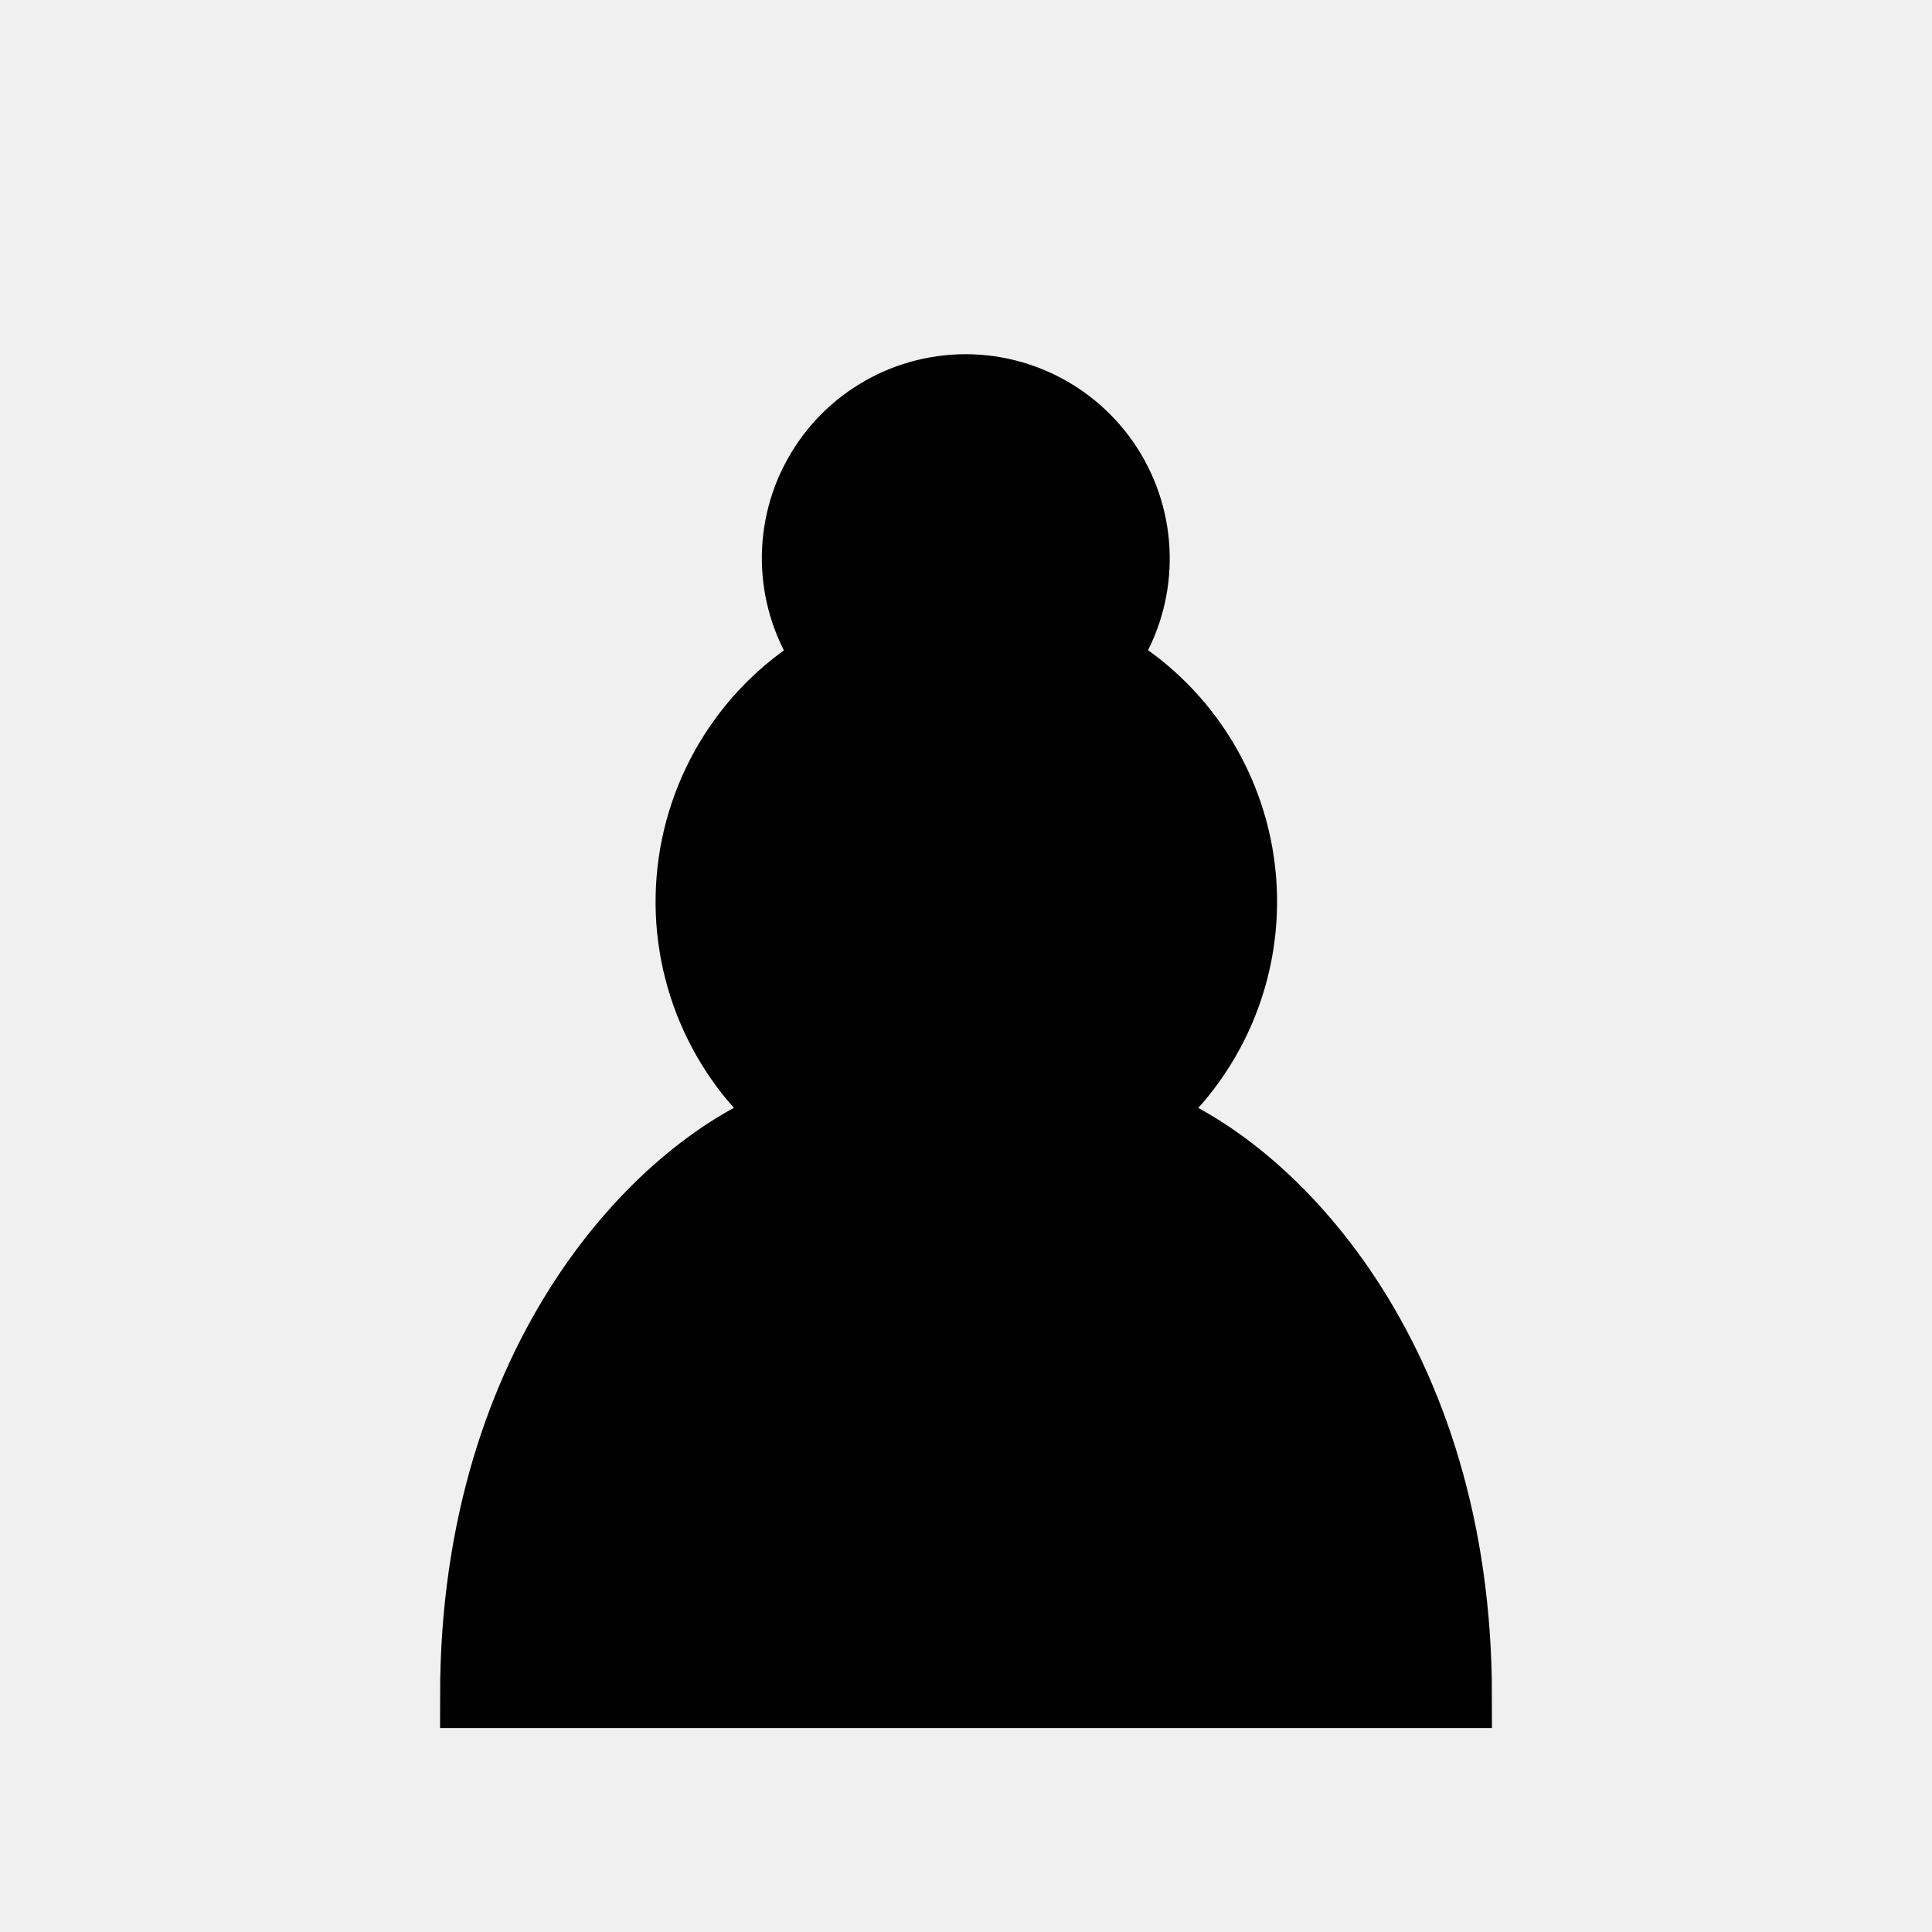
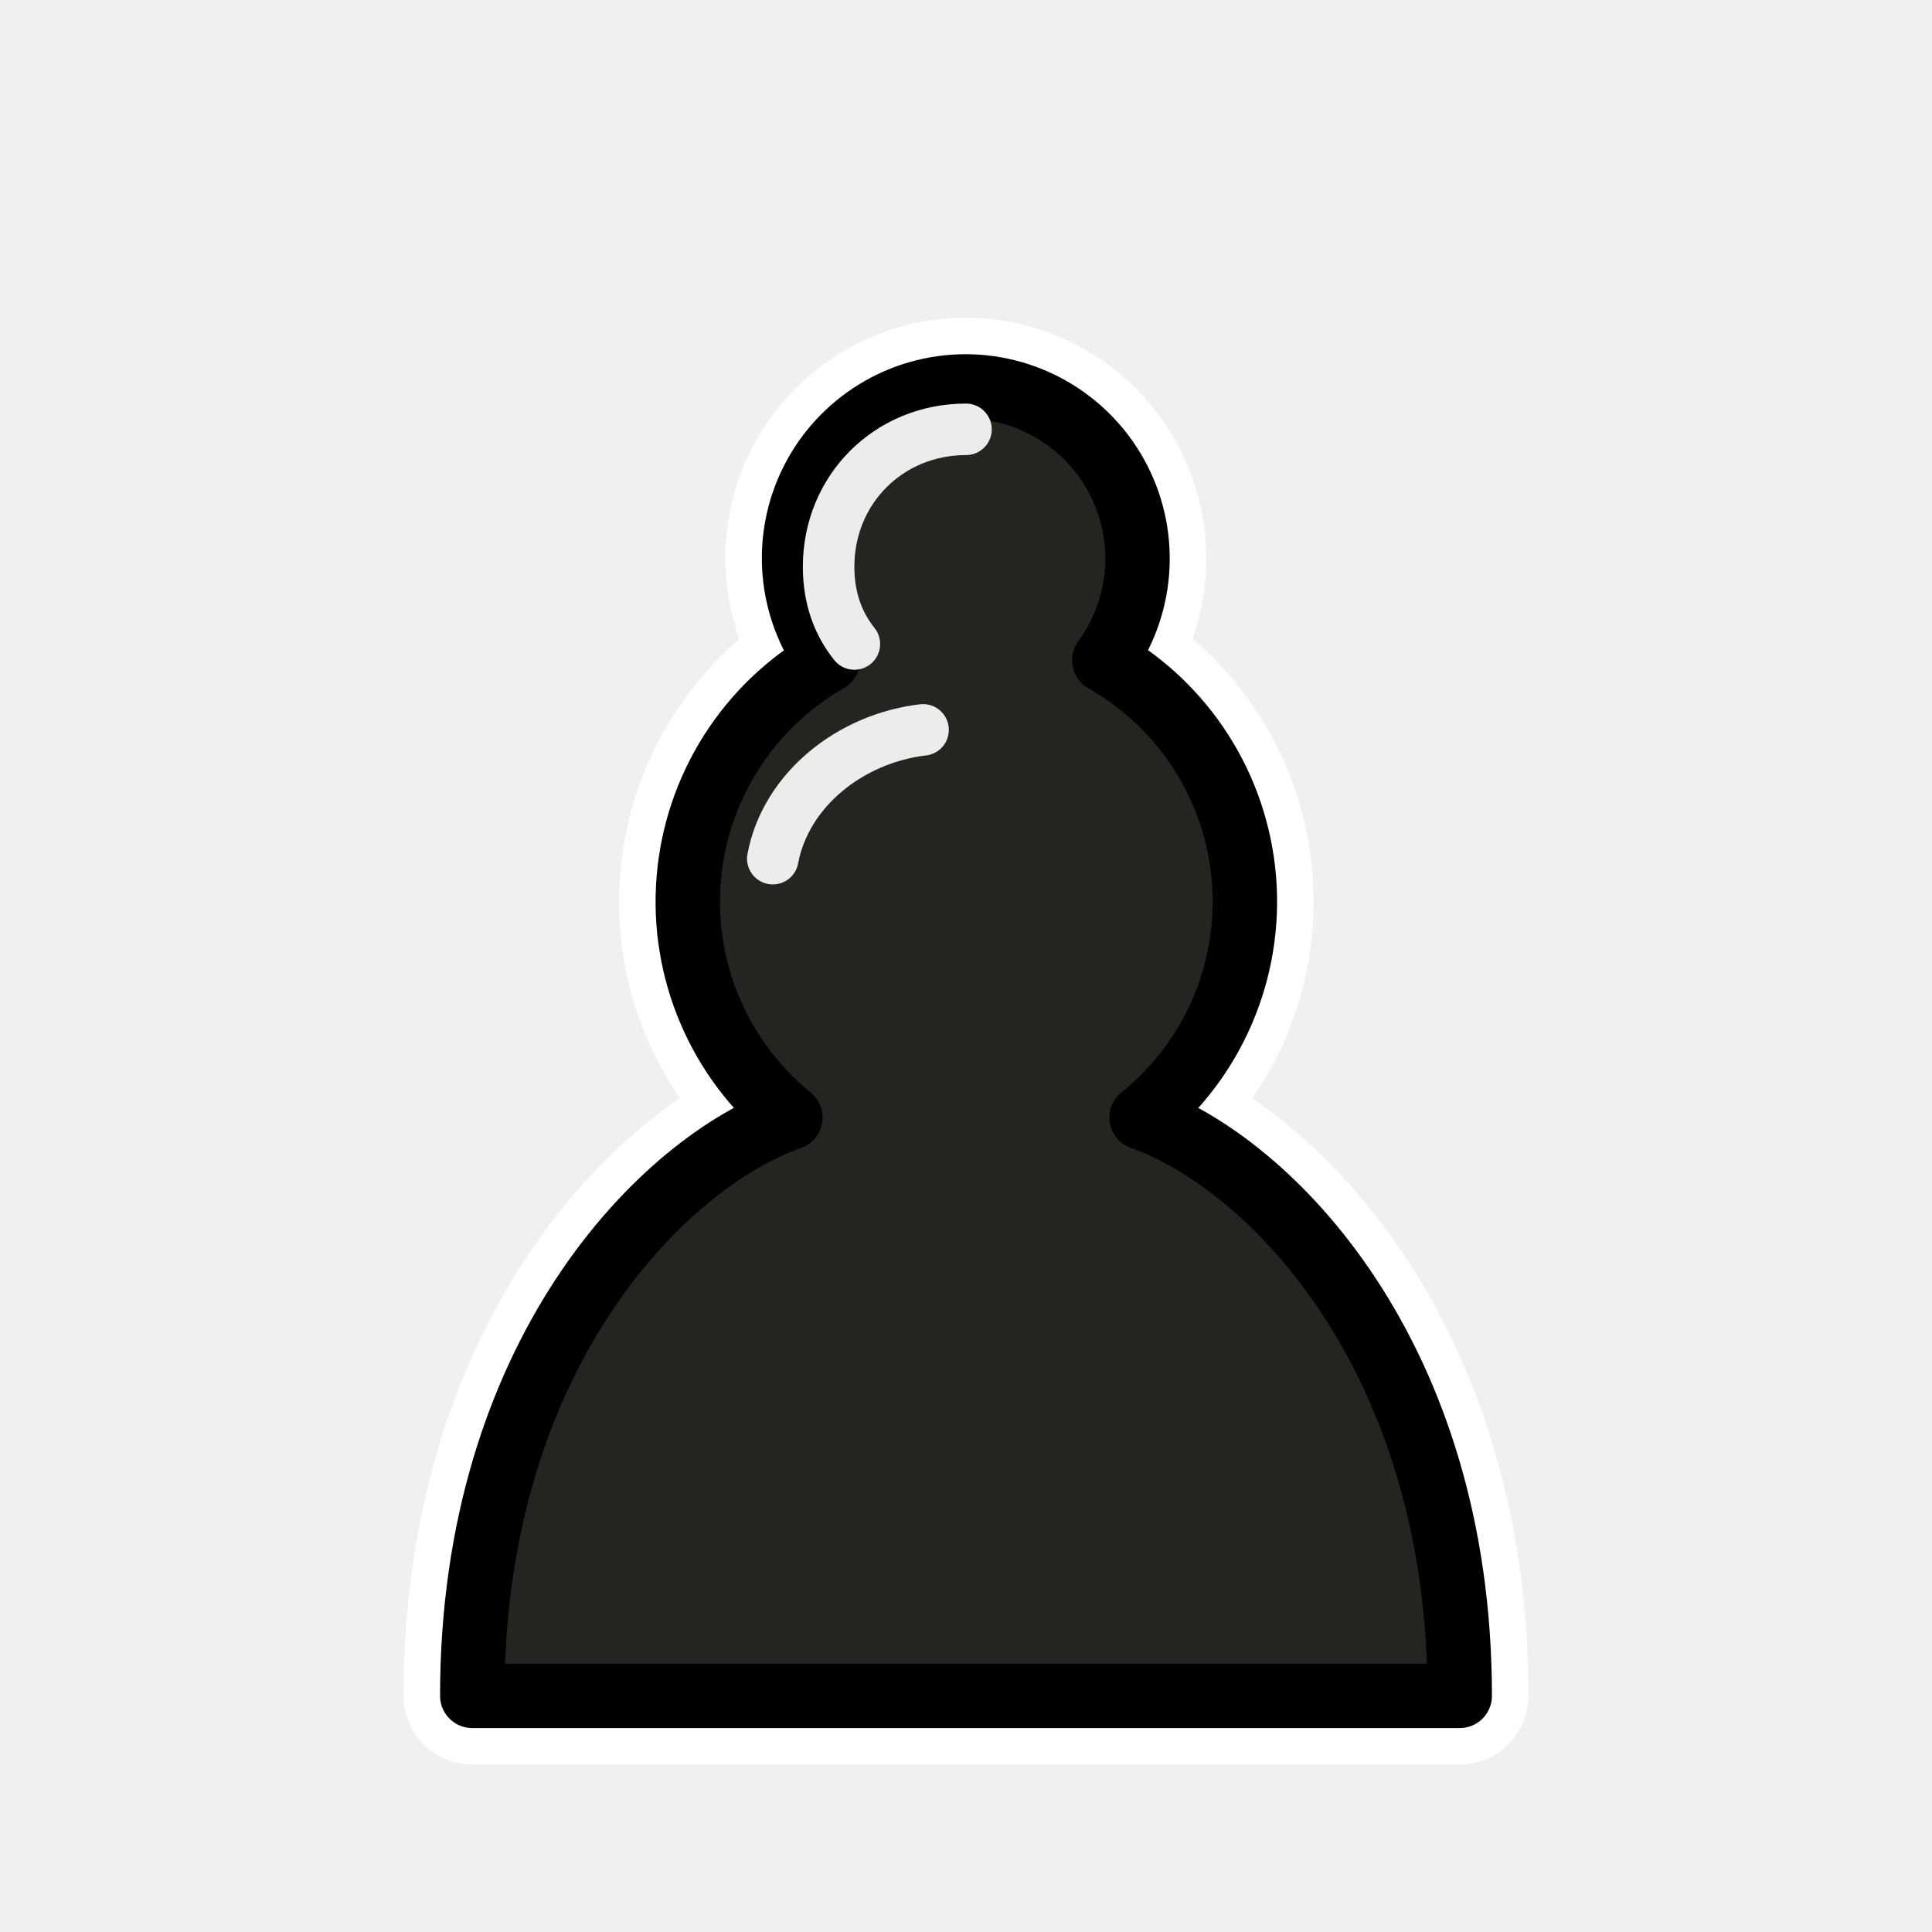
<svg xmlns="http://www.w3.org/2000/svg" style="color-scheme:light only" width="45" height="45" viewBox="0 0 45 45">
-   <path stroke="#000" stroke-linecap="round" stroke-width="1.5" d="M22.5 9a4 4 0 0 0-3.22 6.38 6.48 6.48 0 0 0-.87 10.65c-3 1.06-7.41 5.55-7.41 13.47h23c0-7.92-4.41-12.41-7.41-13.47a6.46 6.46 0 0 0-.87-10.65A4.01 4.01 0 0 0 22.5 9z" />
+   <path fill="#262421" stroke="#ffffff" stroke-linecap="round" stroke-linejoin="round" stroke-width="3.2" d="M22.5 9a4 4 0 0 0-3.22 6.38 6.48 6.48 0 0 0-.87 10.65c-3 1.06-7.41 5.55-7.41 13.47h23c0-7.92-4.41-12.41-7.41-13.47a6.46 6.46 0 0 0-.87-10.65A4.01 4.01 0 0 0 22.5 9z" />
+   <path fill="#262421" stroke="#000000" stroke-linecap="round" stroke-linejoin="round" stroke-width="1.5" d="M22.5 9a4 4 0 0 0-3.22 6.38 6.48 6.48 0 0 0-.87 10.65c-3 1.06-7.41 5.55-7.41 13.47h23c0-7.92-4.41-12.41-7.41-13.47a6.46 6.46 0 0 0-.87-10.65A4.01 4.01 0 0 0 22.5 9z" />
+   <path fill="none" stroke="#ececec" stroke-linecap="round" stroke-width="1.2" d="M22.5 10c-1.8 0-3.2 1.4-3.2 3.2 0 .7.2 1.3.6 1.8M18 20c.3-1.6 1.8-2.8 3.5-3" />
</svg>
